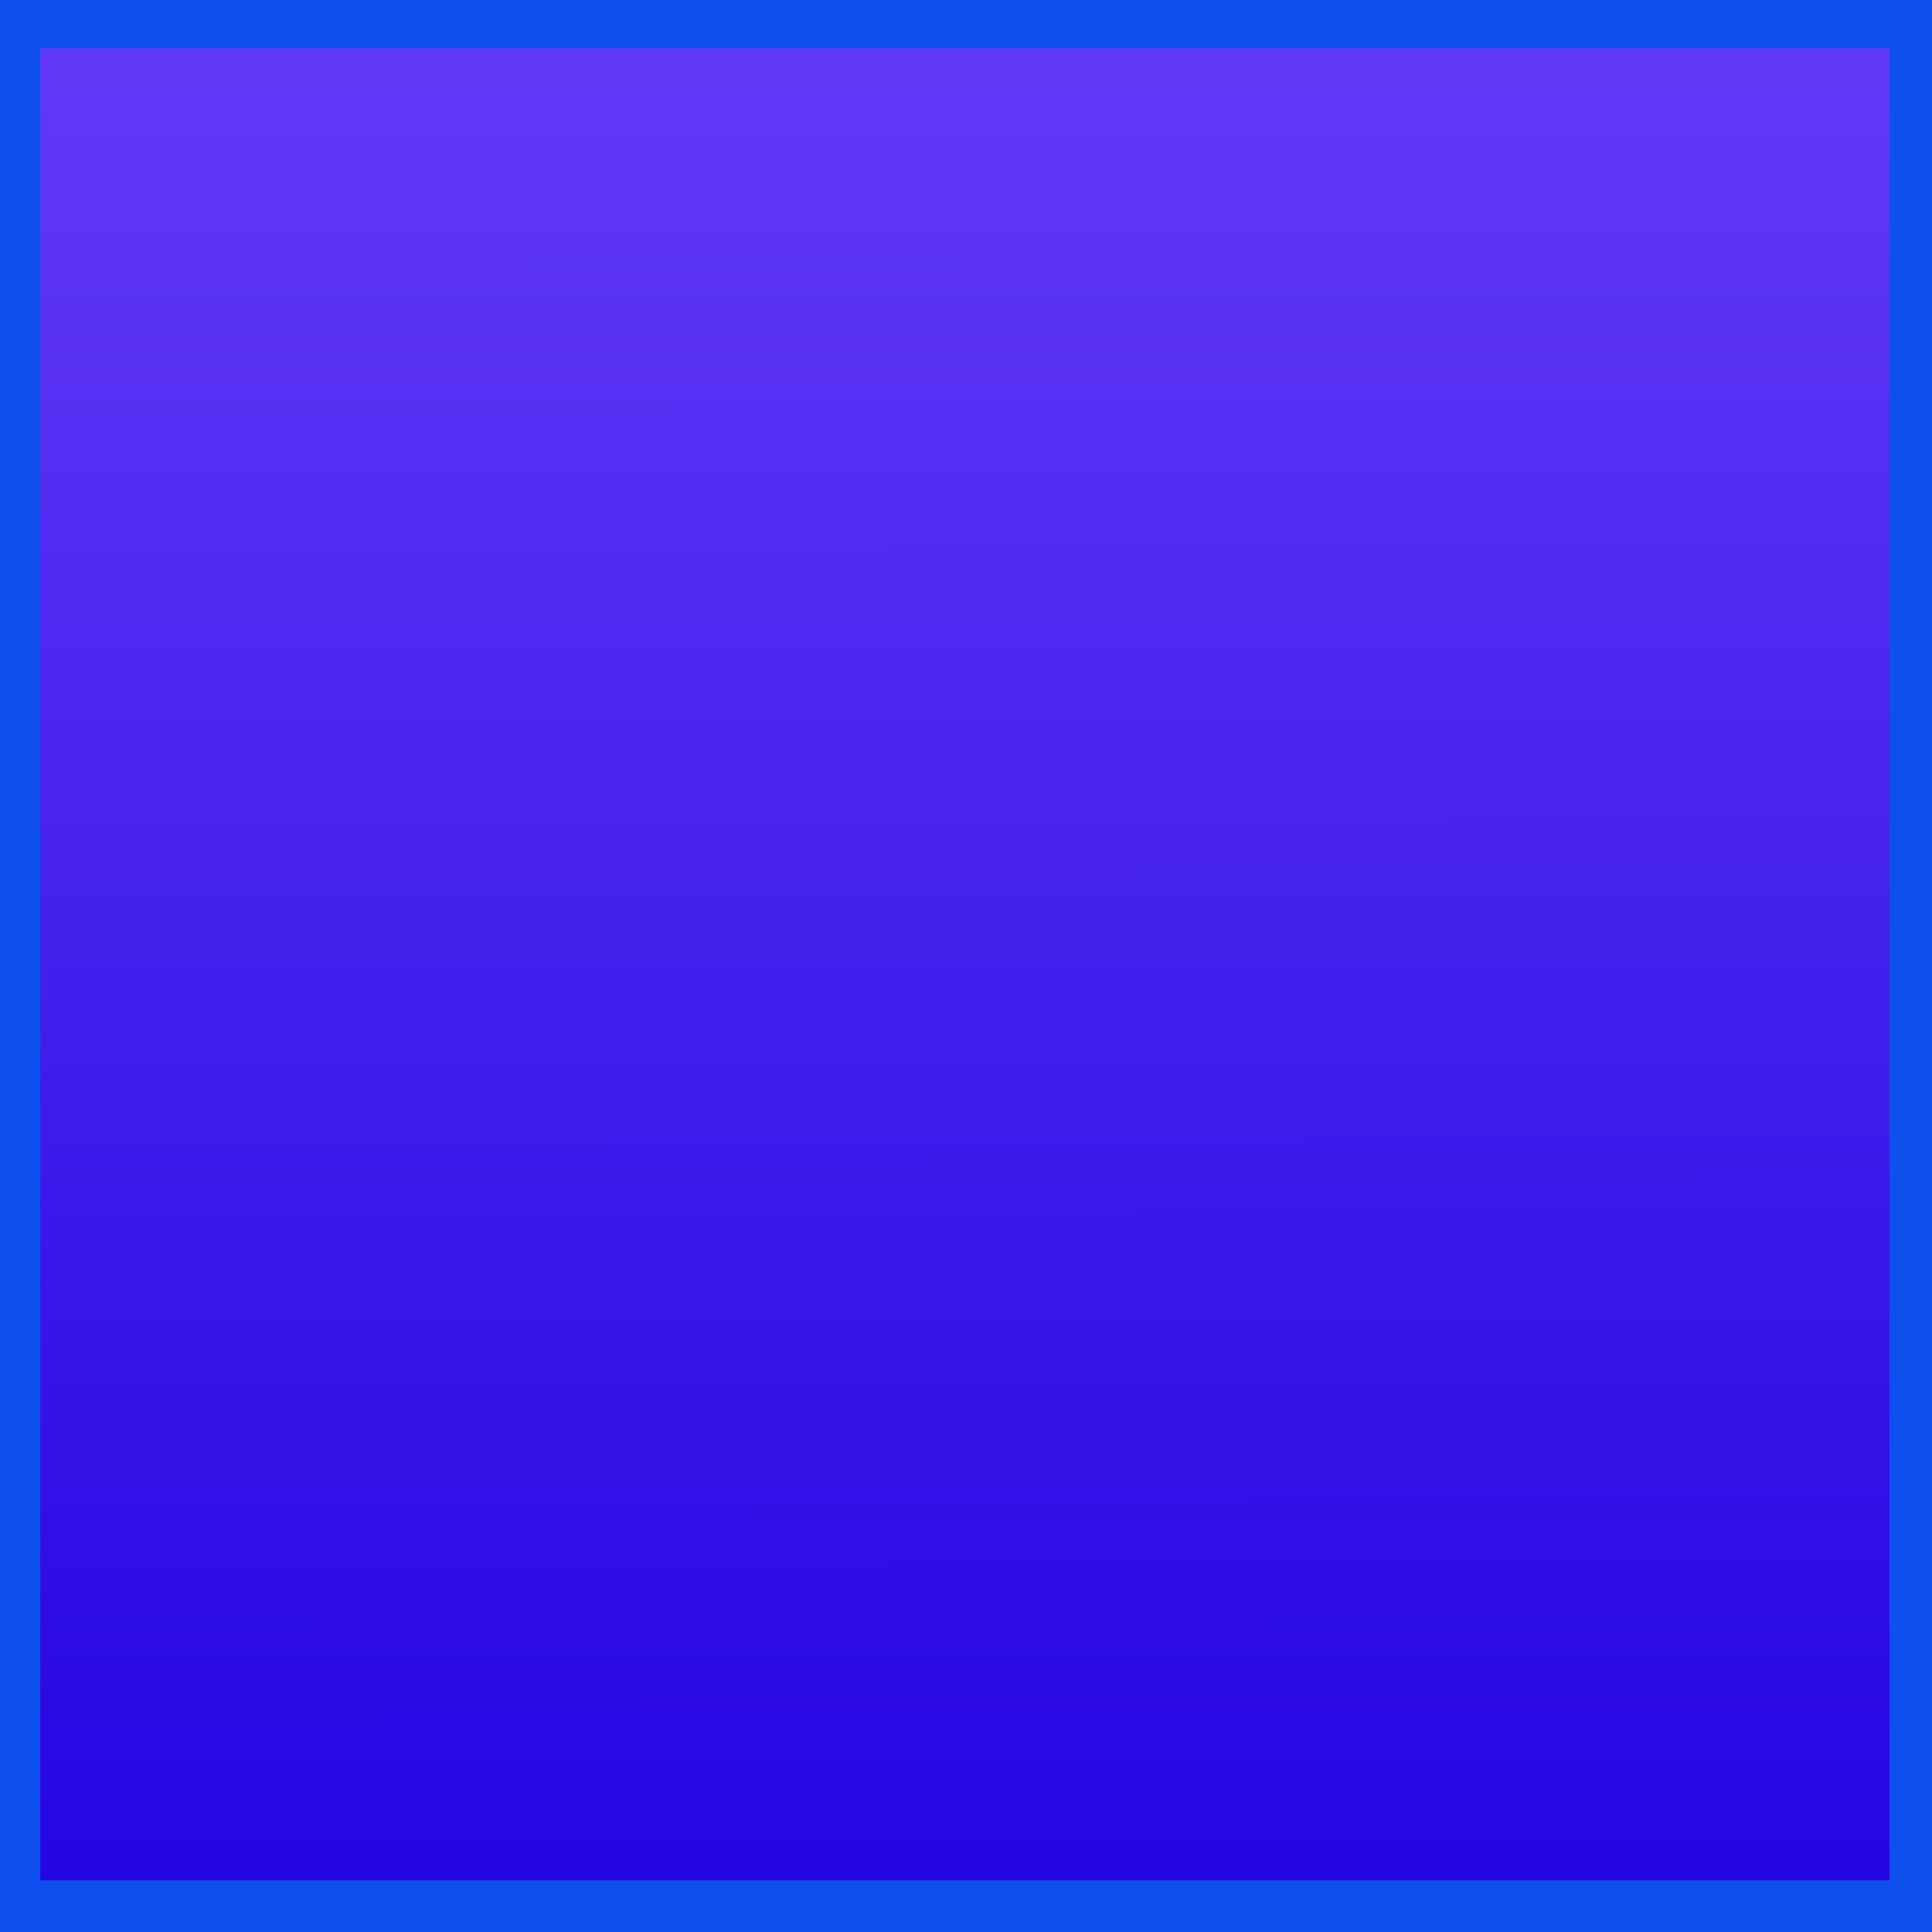
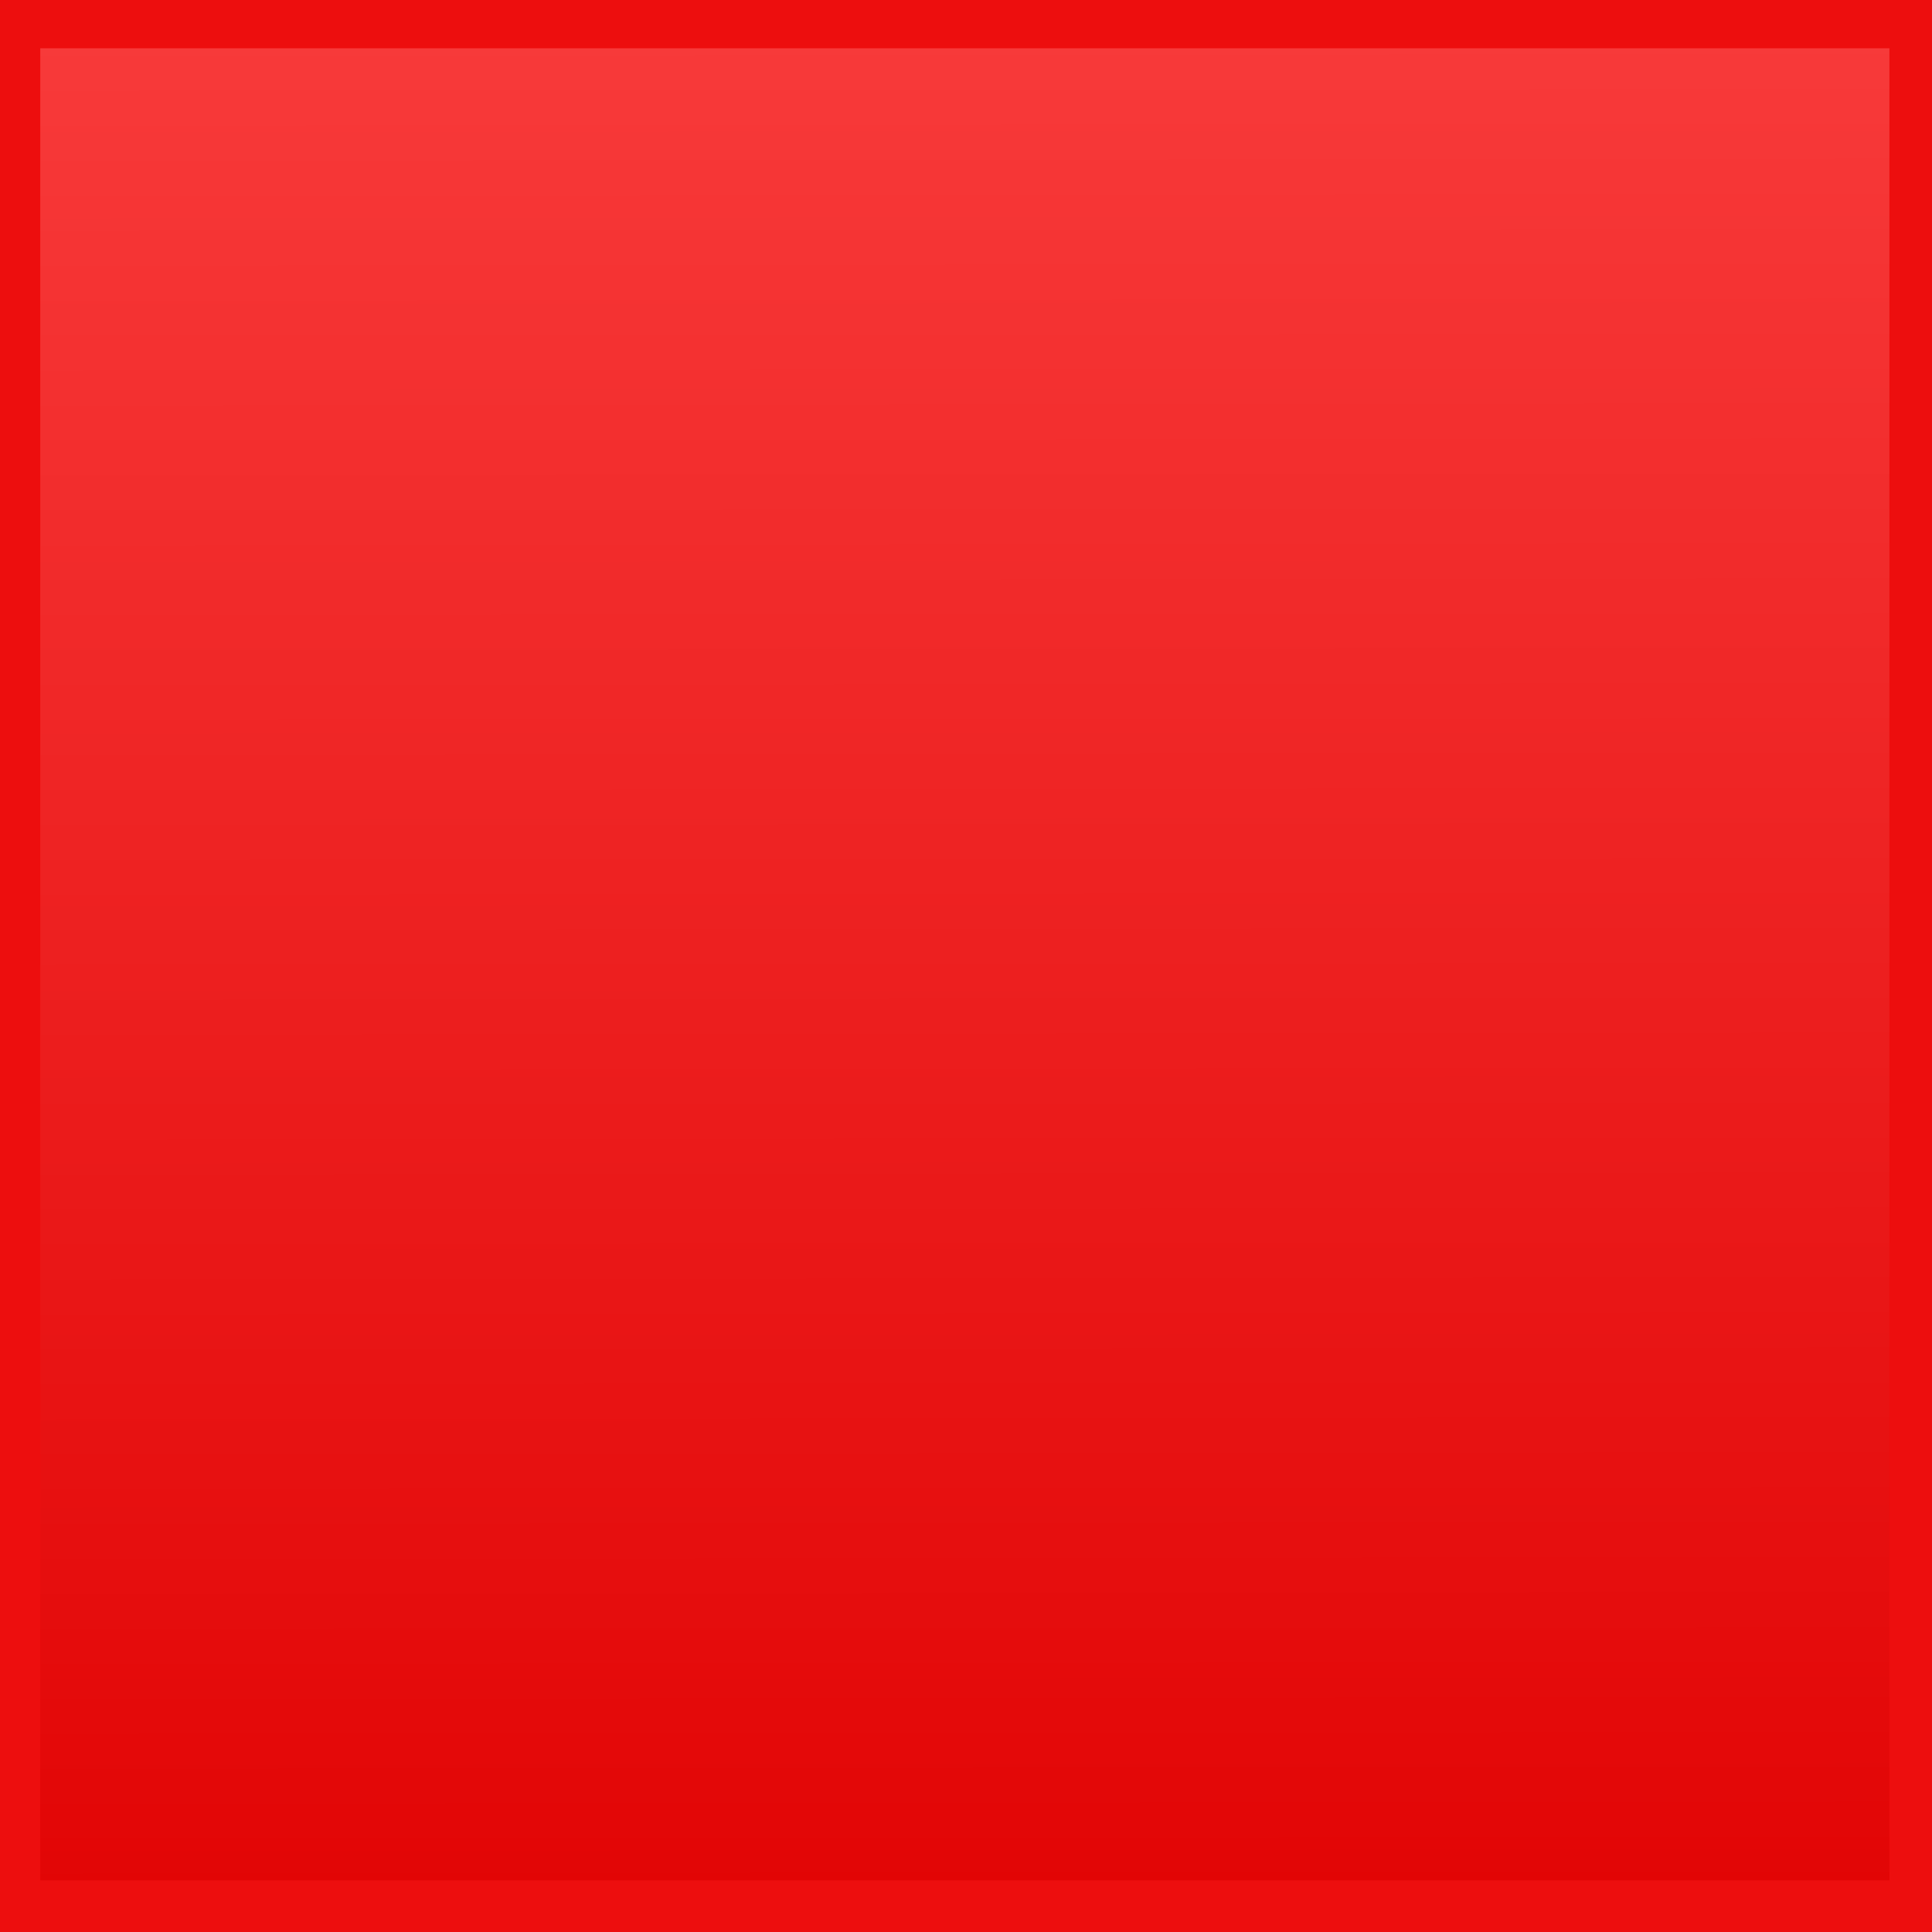
<svg xmlns="http://www.w3.org/2000/svg" xmlns:xlink="http://www.w3.org/1999/xlink" id="svg3036" version="1.1" width="24" height="24">
  <defs id="defs3040">
    <linearGradient id="linearGradient4136">
-       <stop style="stop-color:#1f00e0;stop-opacity:1" offset="0" id="stop4138" />
-       <stop style="stop-color:#633bf8;stop-opacity:1" offset="1" id="stop4140" />
+       <stop style="stop-color:#e00000;stop-opacity:1" offset="0" id="stop4138" />
+       <stop style="stop-color:#f83b3b;stop-opacity:1" offset="1" id="stop4140" />
    </linearGradient>
    <linearGradient id="linearGradient4680">
      <stop style="stop-color:#000000;stop-opacity:1;" offset="0" id="stop4682" />
      <stop style="stop-color:#000000;stop-opacity:0;" offset="1" id="stop4684" />
    </linearGradient>
    <linearGradient xlink:href="#linearGradient4136" id="linearGradient4142" x1="12.807" y1="25.647" x2="12.778" y2="0.033" gradientUnits="userSpaceOnUse" />
  </defs>
-   <rect style="fill:url(#linearGradient4142);fill-opacity:1;stroke:#0e50ed;stroke-opacity:1" id="rect4678" width="23.971" height="23.759" x="0" y="0.1" rx="0" ry="0" />
+   <rect style="fill:url(#linearGradient4142);fill-opacity:1;stroke:#ed0e0e;stroke-opacity:1" id="rect4678" width="23.971" height="23.759" x="0" y="0.1" rx="0" ry="0" />
</svg>
